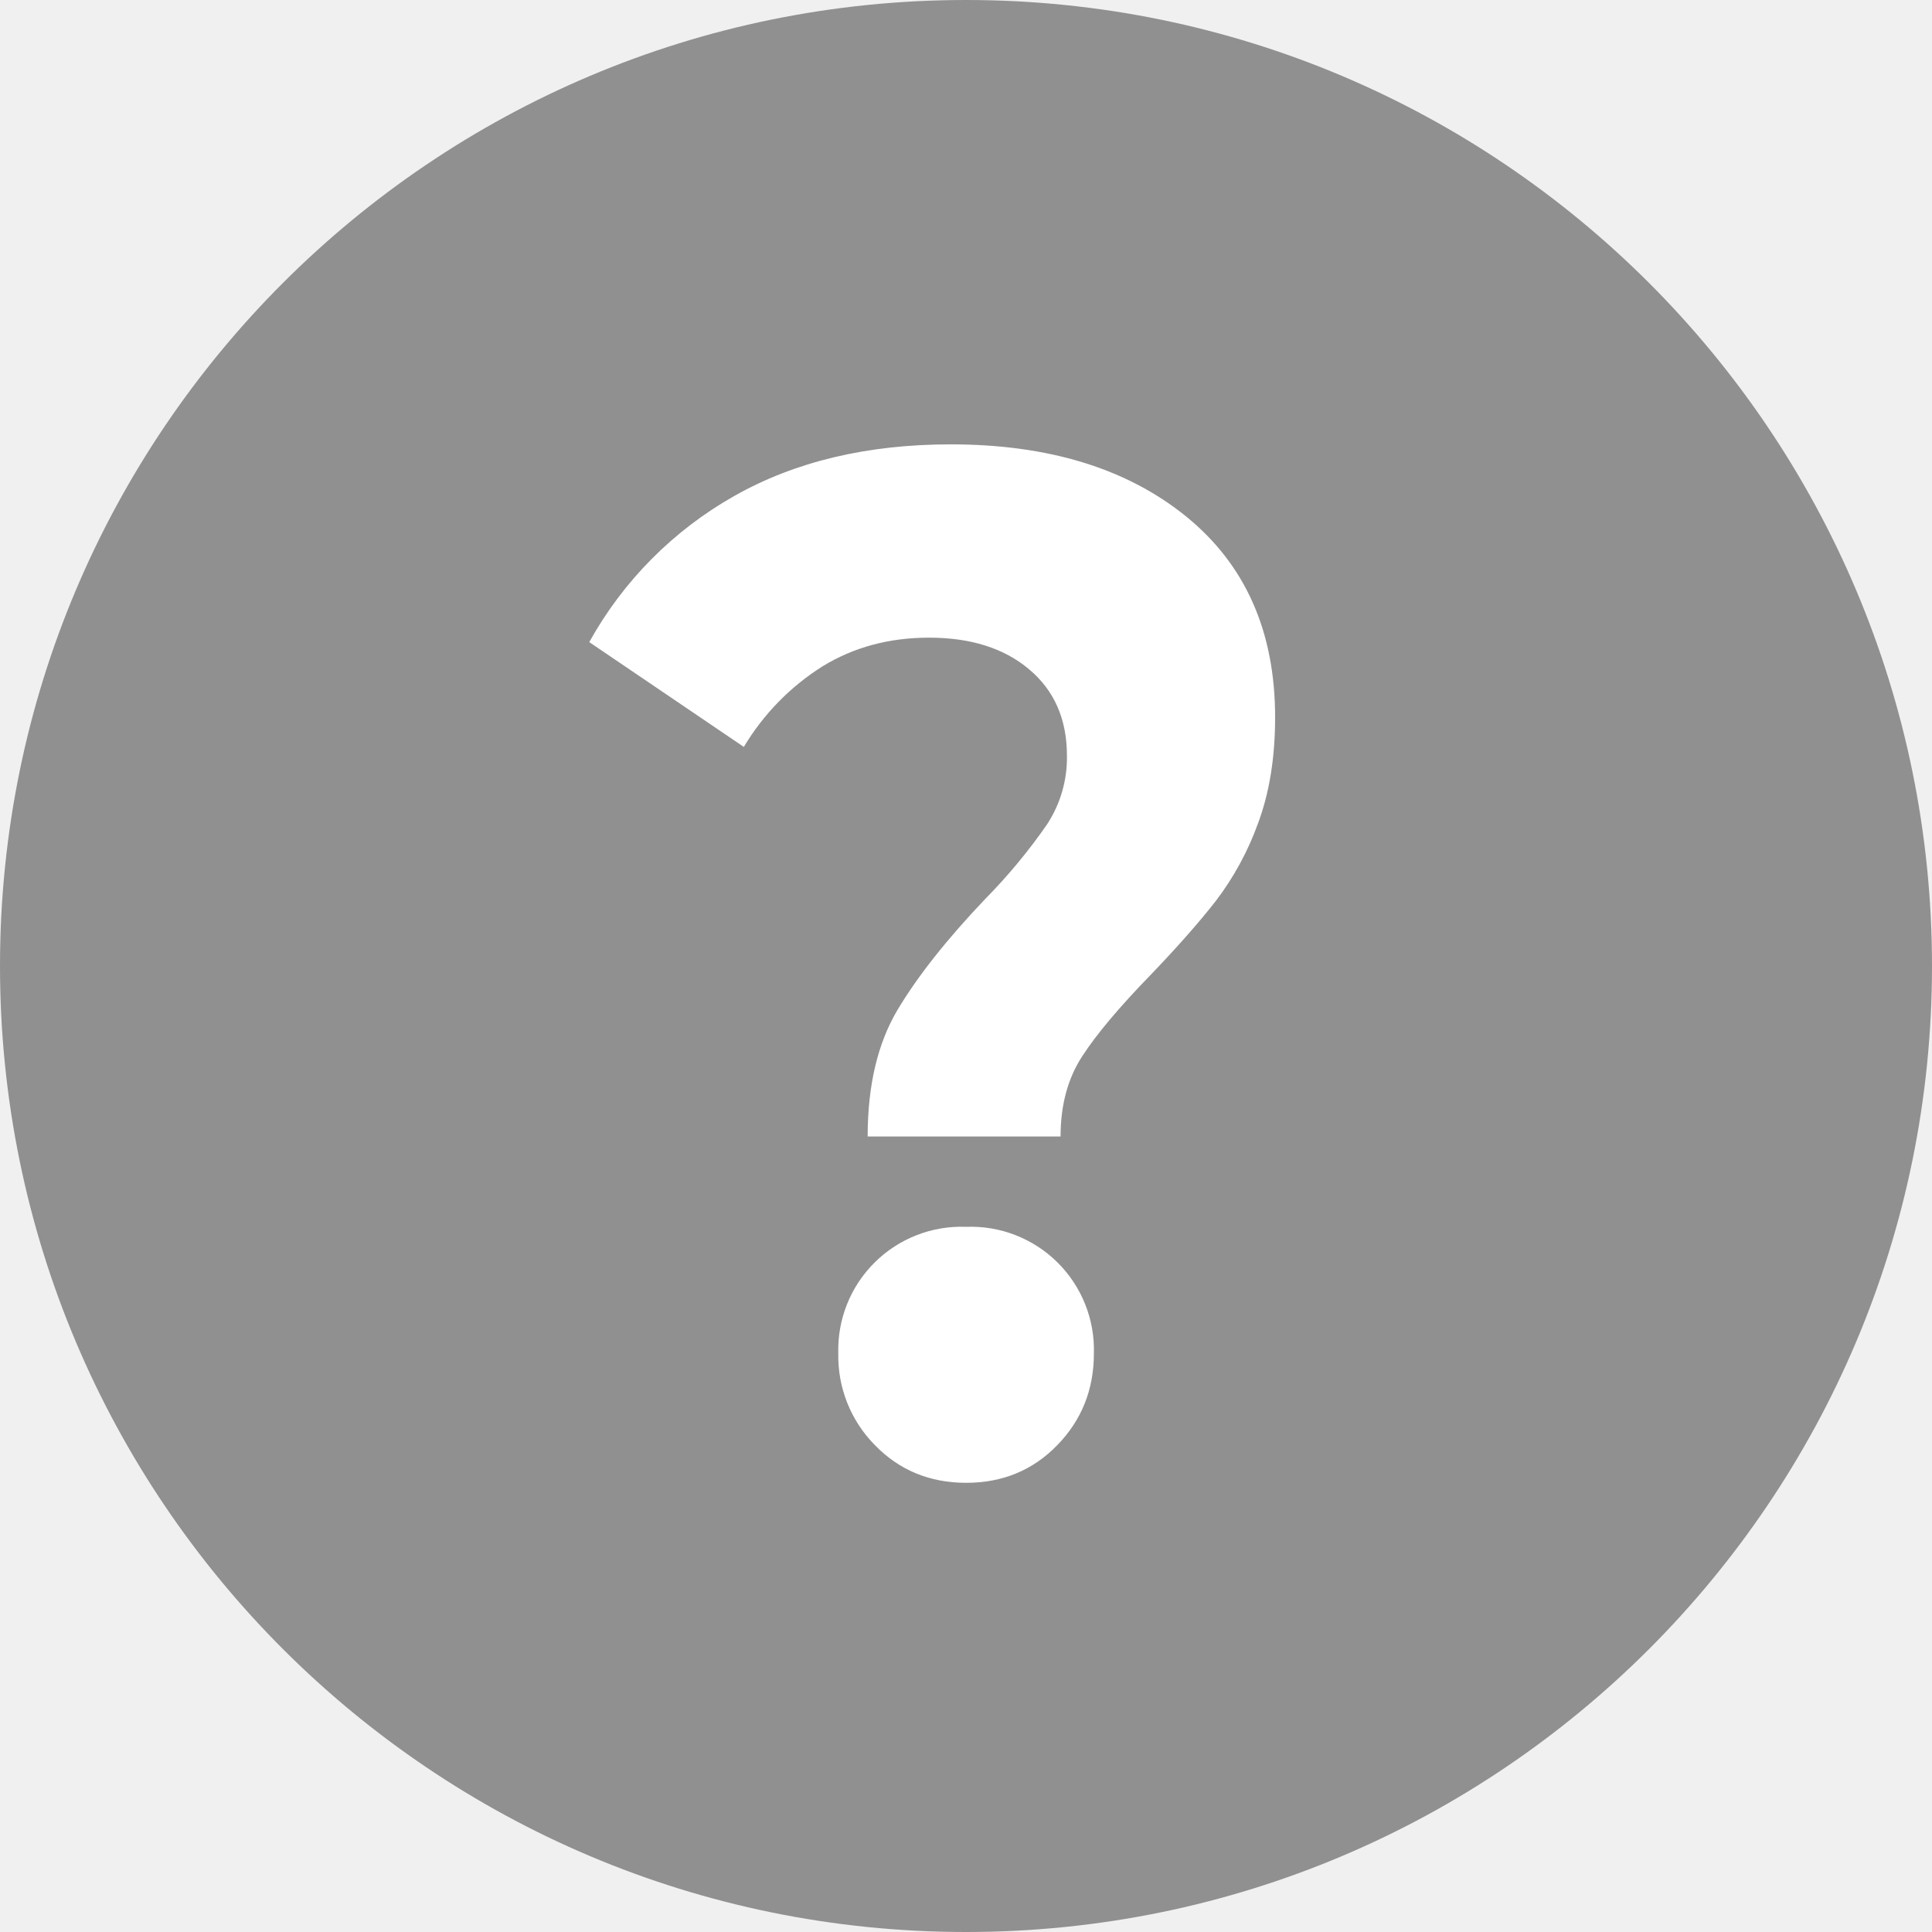
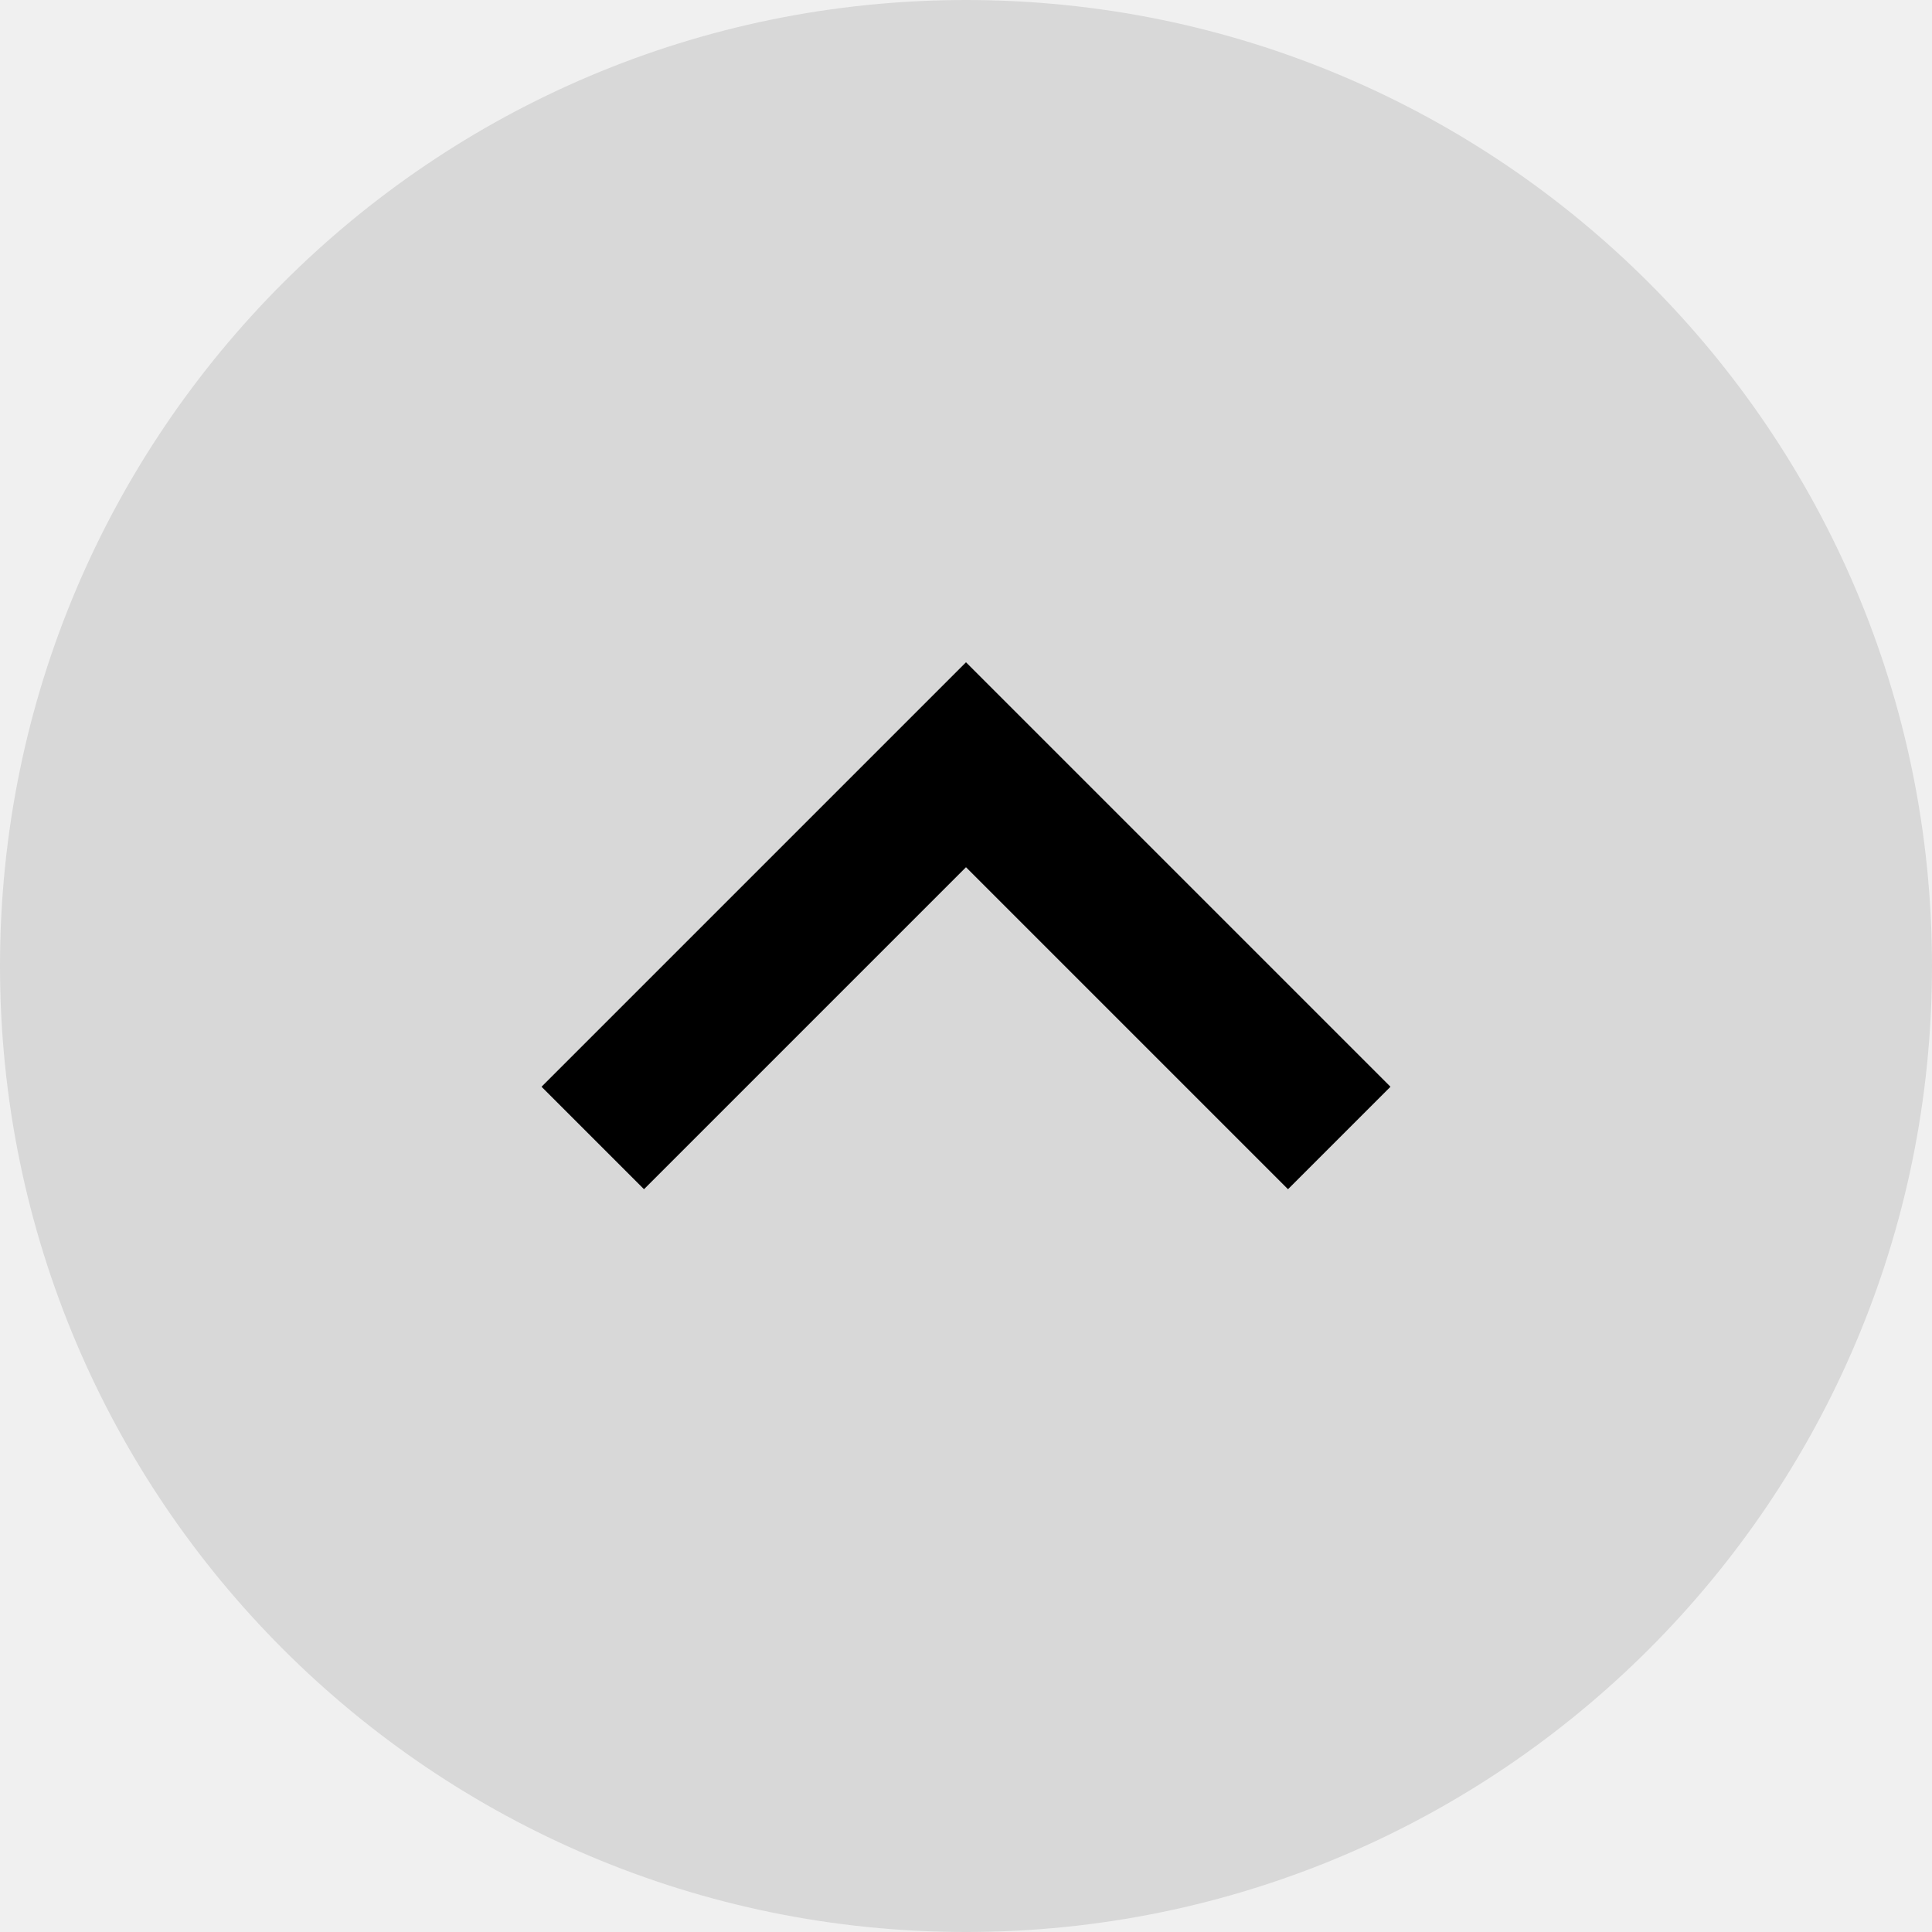
- <svg xmlns="http://www.w3.org/2000/svg" width="20" height="20">
+ <svg xmlns="http://www.w3.org/2000/svg" width="24" height="24" viewBox="0 0 24 24">
  <g fill="none" fill-rule="evenodd">
-     <circle cx="10" cy="10" r="10" fill="#000" fill-opacity=".4" />
-     <path fill="#FFF" d="M8.982 11.765c0-.53.104-.967.311-1.314.207-.346.509-.728.906-1.145a5.82 5.82 0 0 0 .64-.772 1.26 1.26 0 0 0 .206-.71c0-.377-.13-.675-.39-.894-.26-.22-.606-.329-1.038-.329-.414 0-.782.1-1.104.298a2.502 2.502 0 0 0-.813.833L6.1 6.647a3.92 3.92 0 0 1 1.5-1.512c.63-.357 1.378-.535 2.242-.535 1.013 0 1.826.25 2.44.749.612.499.918 1.191.918 2.077 0 .418-.06.785-.178 1.1a3.008 3.008 0 0 1-.437.802c-.172.22-.394.472-.667.757-.327.336-.565.618-.714.848-.15.229-.225.506-.225.832H8.982zm1.02 3.585c-.377 0-.692-.13-.945-.39a1.312 1.312 0 0 1-.379-.95 1.275 1.275 0 0 1 1.323-1.31 1.275 1.275 0 0 1 1.323 1.31c0 .373-.126.69-.379.95-.252.26-.567.39-.944.39z" />
+     <path d="M0 0h24v24H0z" />
+     <circle cx="12" cy="12" r="12" fill="#000" fill-opacity=".1" />
+     <path stroke="#000" stroke-linecap="square" stroke-width="1.8" d="M8 13.5l4-4 4 4" />
  </g>
</svg>
